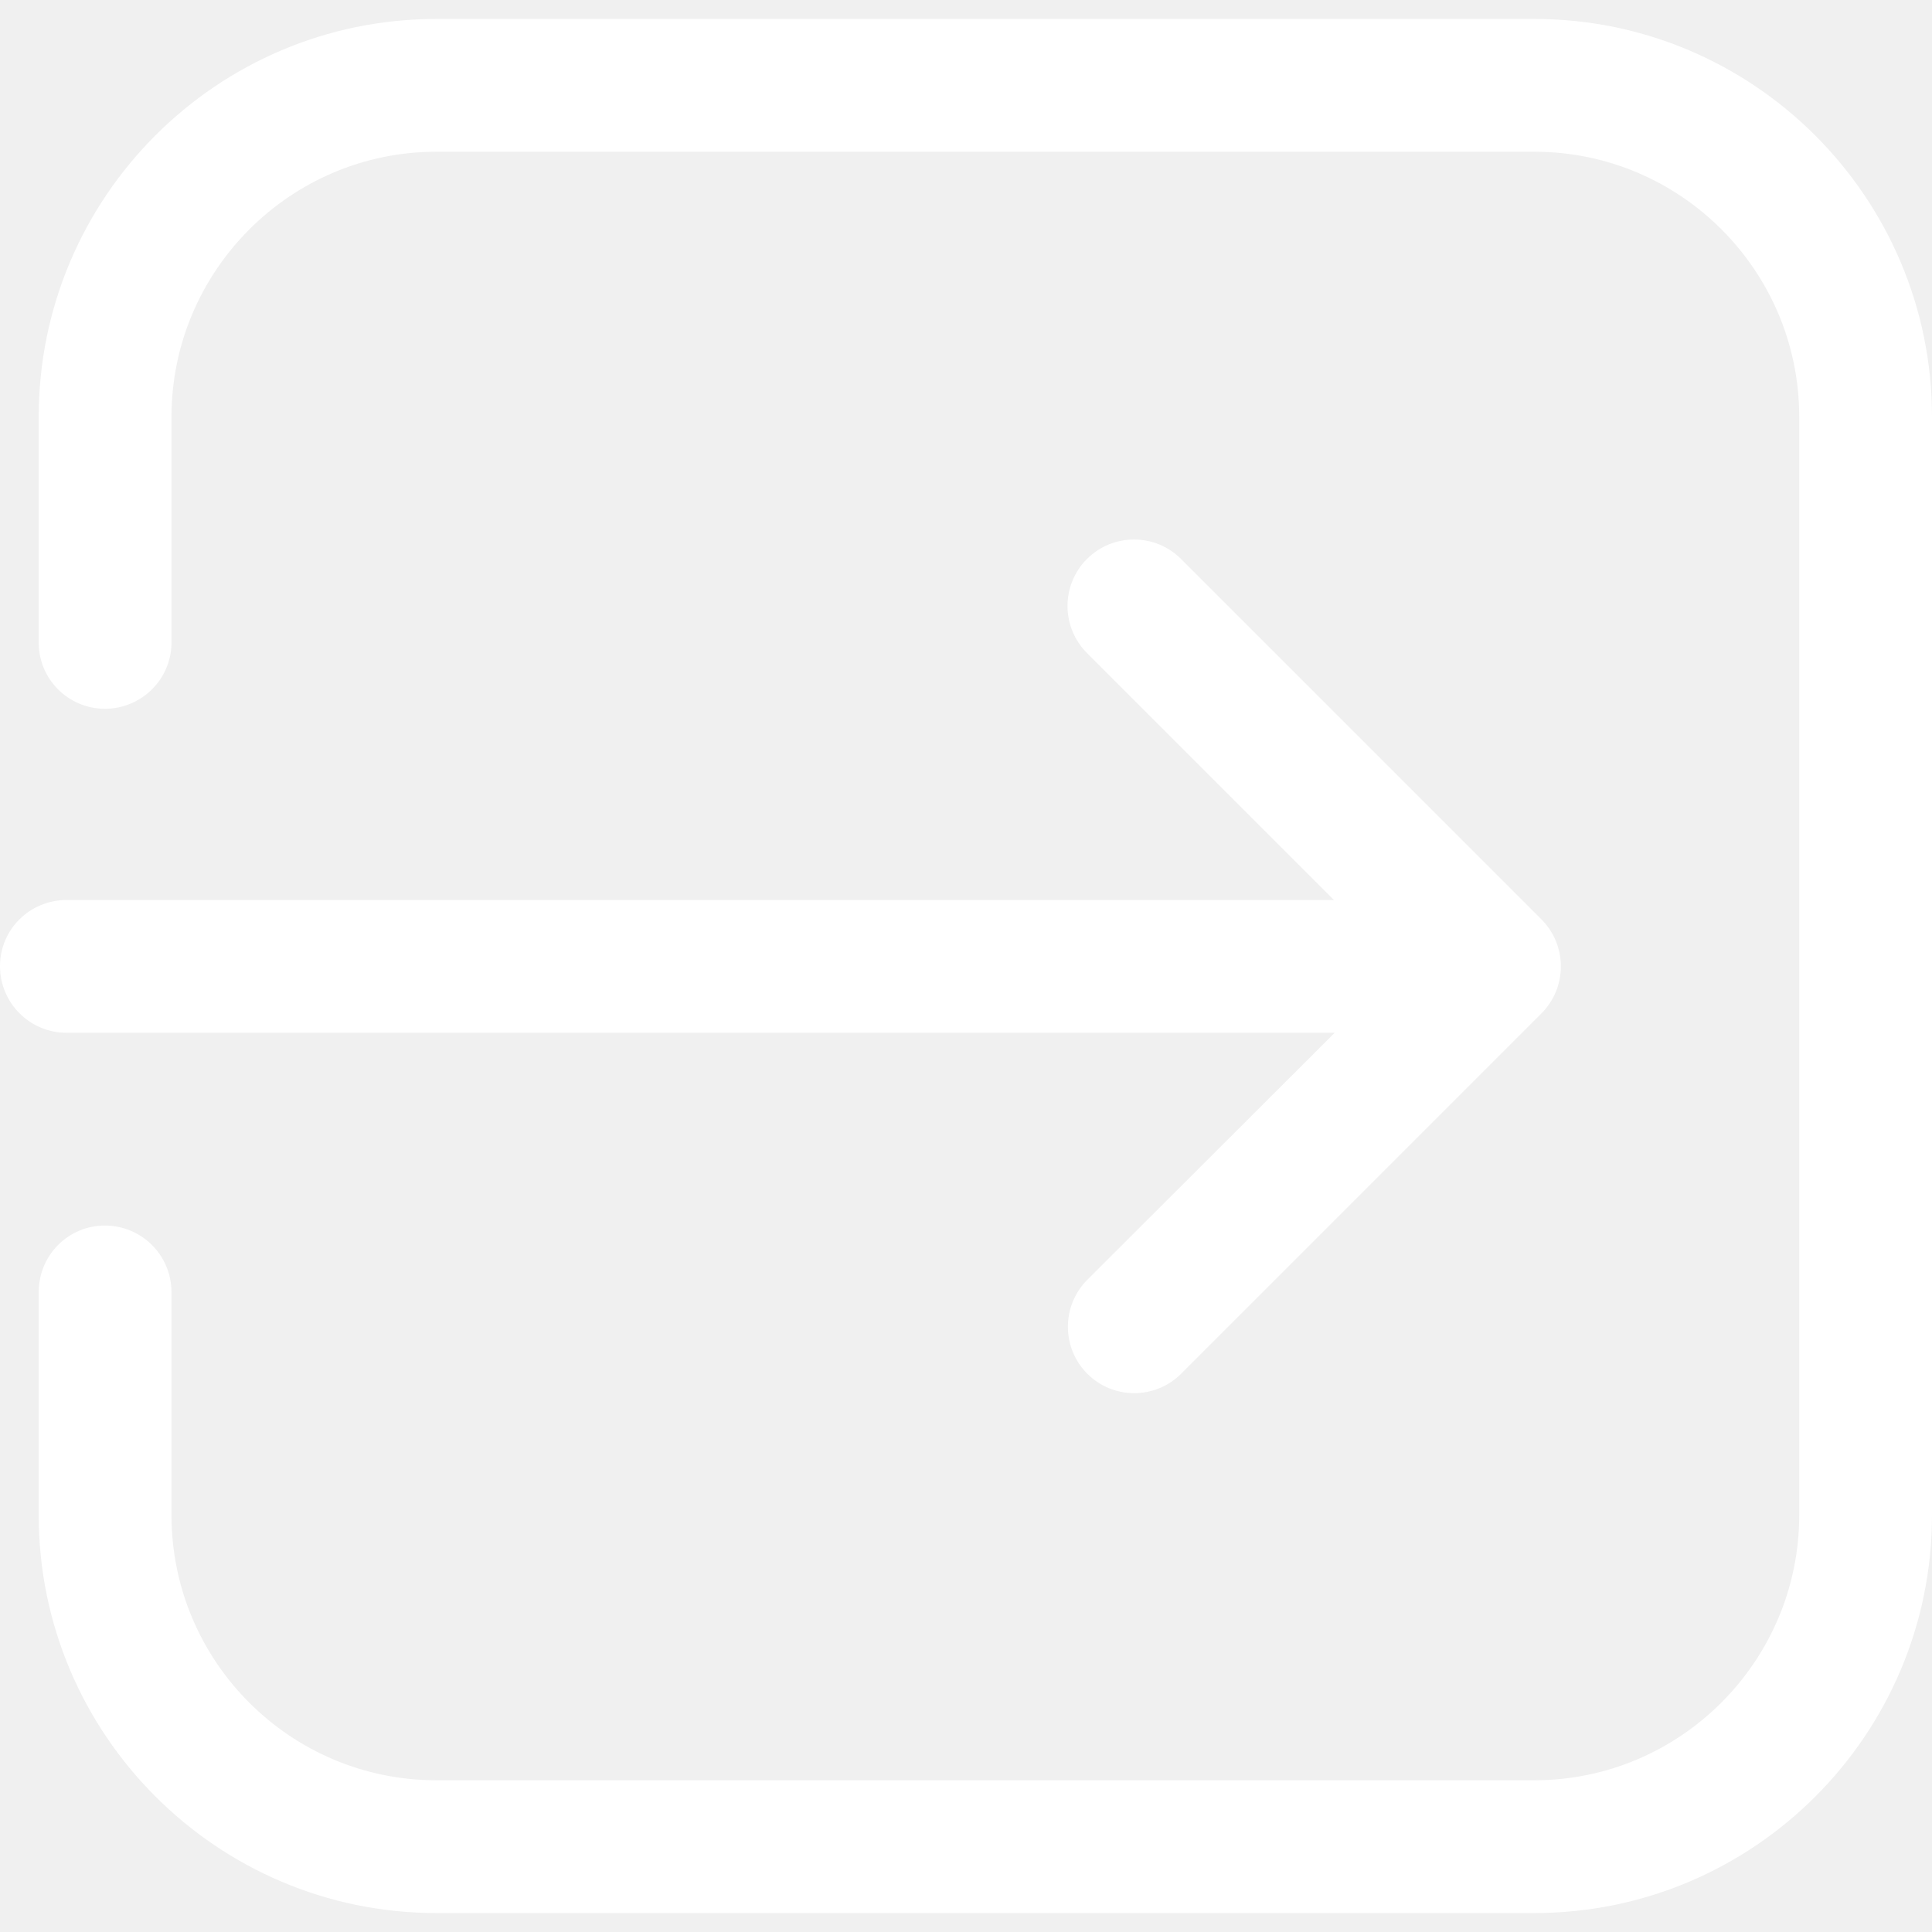
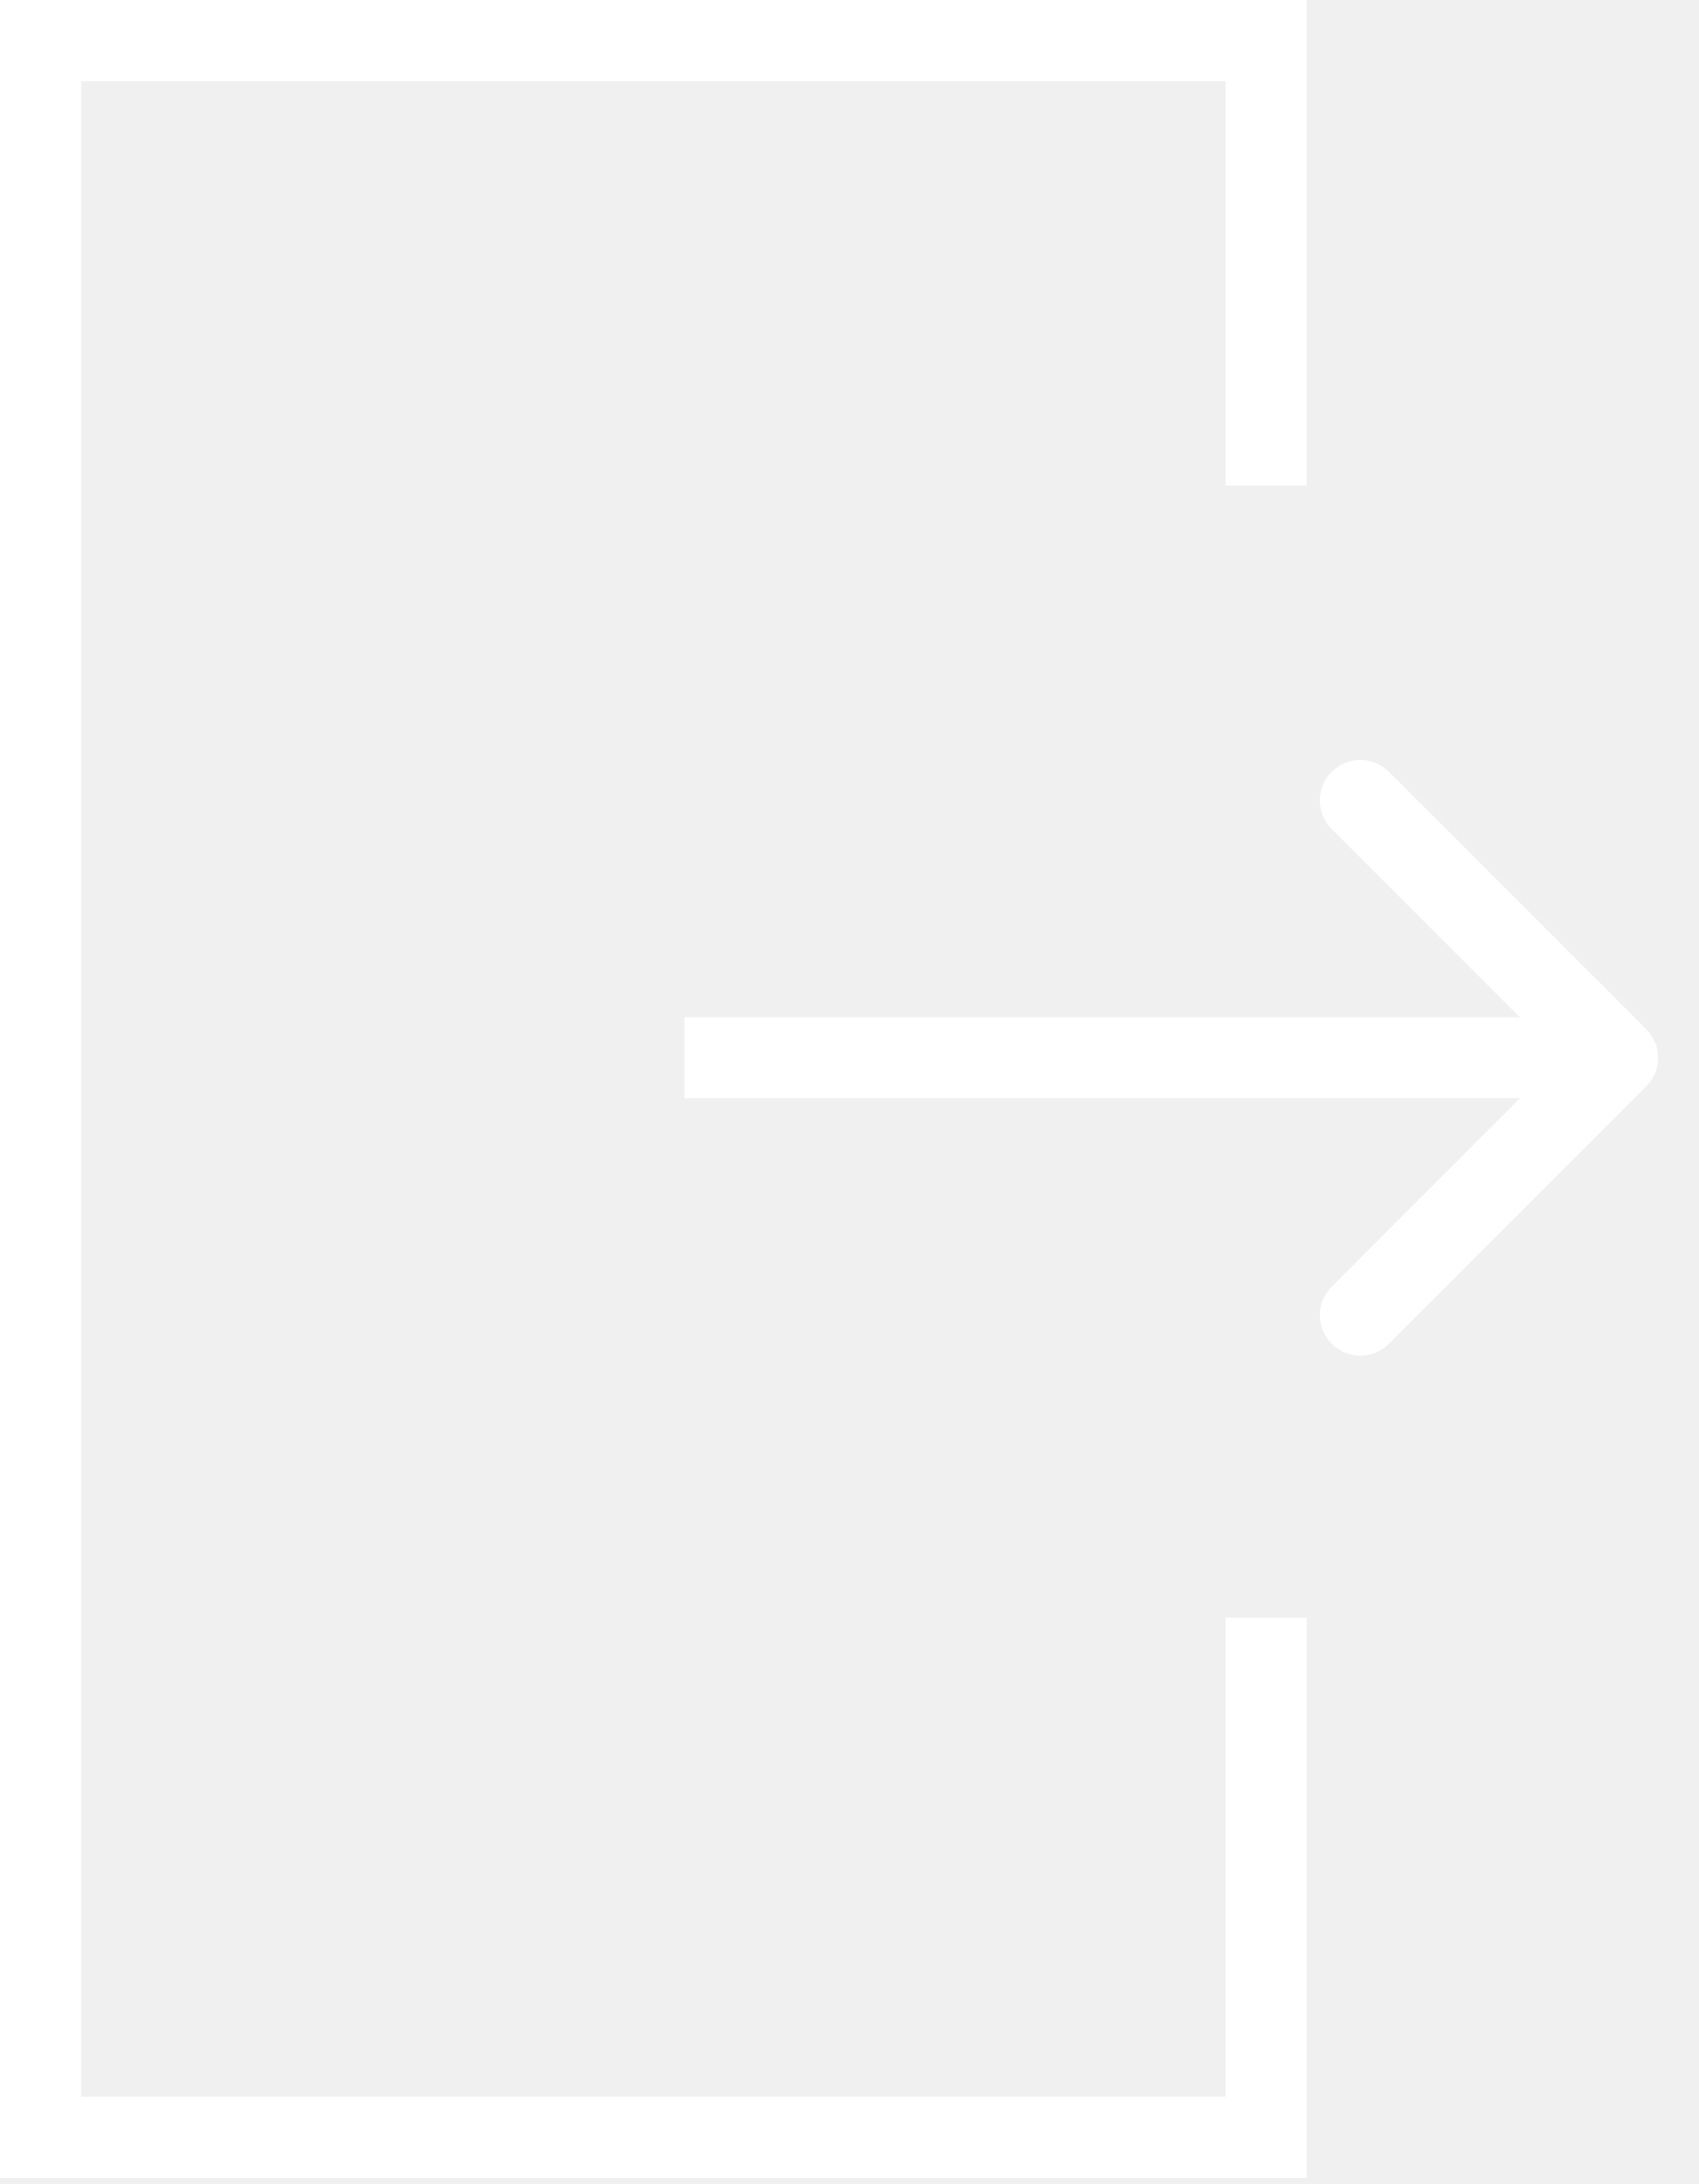
- <svg xmlns="http://www.w3.org/2000/svg" fill="#ffffff" height="800px" width="800px" version="1.1" id="Capa_1" viewBox="0 0 499.1 499.1" xml:space="preserve">
-   <g>
-     <g>
-       <g>
-         <path d="M0,249.6c0,9.5,7.7,17.2,17.2,17.2h327.6l-63.9,63.8c-6.7,6.7-6.7,17.6,0,24.3c3.3,3.3,7.7,5,12.1,5s8.8-1.7,12.1-5     l93.1-93.1c6.7-6.7,6.7-17.6,0-24.3l-93.1-93.1c-6.7-6.7-17.6-6.7-24.3,0c-6.7,6.7-6.7,17.6,0,24.3l63.8,63.8H17.2     C7.7,232.5,0,240.1,0,249.6z" />
-         <path d="M396.4,494.2c56.7,0,102.7-46.1,102.7-102.8V107.7C499.1,51,453,4.9,396.4,4.9H112.7C56,4.9,10,51,10,107.7V166     c0,9.5,7.7,17.1,17.1,17.1c9.5,0,17.2-7.7,17.2-17.1v-58.3c0-37.7,30.7-68.5,68.4-68.5h283.7c37.7,0,68.4,30.7,68.4,68.5v283.7     c0,37.7-30.7,68.5-68.4,68.5H112.7c-37.7,0-68.4-30.7-68.4-68.5v-57.6c0-9.5-7.7-17.2-17.2-17.2S10,324.3,10,333.8v57.6     c0,56.7,46.1,102.8,102.7,102.8H396.4L396.4,494.2z" />
-       </g>
-     </g>
-     <g>
- 	</g>
-     <g>
- 	</g>
-     <g>
- 	</g>
-     <g>
- 	</g>
-     <g>
- 	</g>
-     <g>
- 	</g>
-     <g>
- 	</g>
-     <g>
- 	</g>
-     <g>
- 	</g>
-     <g>
- 	</g>
-     <g>
- 	</g>
-     <g>
- 	</g>
-     <g>
- 	</g>
-     <g>
- 	</g>
-     <g>
- 	</g>
-   </g>
+ <svg xmlns="http://www.w3.org/2000/svg" width="21" height="27" viewBox="0 0 21 27" fill="none">
+   <mask id="path-1-inside-1_531_983" fill="white">
+     <path fill-rule="evenodd" clip-rule="evenodd" d="M1 1H15.154V6H16.154V1V0H15.154H1H0V1V25.923V26.923H1H15.154H16.154V25.923V20H15.154V25.923H1V1Z" />
+   </mask>
+   <path fill-rule="evenodd" clip-rule="evenodd" d="M1 1H15.154V6H16.154V1V0H15.154H1H0V1V25.923V26.923H1H15.154H16.154V25.923V20H15.154V25.923H1V1Z" fill="white" />
+   <path d="M15.154 1H16.154C16.154 0.448 15.706 0 15.154 0V1ZM1 1V0C0.448 0 0 0.448 0 1H1ZM15.154 6H14.154C14.154 6.552 14.602 7 15.154 7V6ZM16.154 6V7C16.706 7 17.154 6.552 17.154 6H16.154ZM16.154 0H17.154C17.154 -0.552 16.706 -1 16.154 -1V0ZM0 0V-1C-0.552 -1 -1 -0.552 -1 0L0 0ZM0 26.923H-1C-1 27.475 -0.552 27.923 0 27.923L0 26.923ZM16.154 26.923V27.923C16.706 27.923 17.154 27.475 17.154 26.923H16.154ZM16.154 20H17.154C17.154 19.448 16.706 19 16.154 19V20ZM15.154 20V19C14.602 19 14.154 19.448 14.154 20H15.154ZM15.154 25.923V26.923C15.706 26.923 16.154 26.475 16.154 25.923H15.154ZM1 25.923H0C0 26.475 0.448 26.923 1 26.923V25.923ZM15.154 0H1V2H15.154V0ZM16.154 6V1H14.154V6H16.154ZM15.154 7H16.154V5H15.154V7ZM17.154 6V1H15.154V6H17.154ZM17.154 1V0H15.154V1H17.154ZM16.154 -1H15.154V1H16.154V-1ZM15.154 -1H1V1H15.154V-1ZM1 -1H0V1H1V-1ZM-1 0V1H1V0H-1ZM-1 1V25.923H1V1H-1ZM-1 25.923V26.923H1V25.923H-1ZM0 27.923H1V25.923H0V27.923ZM1 27.923H15.154V25.923H1V27.923ZM15.154 27.923H16.154V25.923H15.154V27.923ZM17.154 26.923V25.923H15.154V26.923H17.154ZM17.154 25.923V20H15.154V25.923H17.154ZM16.154 19H15.154V21H16.154V19ZM16.154 25.923V20H14.154V25.923H16.154ZM1 26.923H15.154V24.923H1V26.923ZM0 1V25.923H2V1H0Z" fill="white" mask="url(#path-1-inside-1_531_983)" />
+   <path d="M20.354 13.431C20.549 13.235 20.549 12.919 20.354 12.724L17.172 9.542C16.976 9.346 16.66 9.346 16.465 9.542C16.269 9.737 16.269 10.053 16.465 10.249L19.293 13.077L16.465 15.906C16.269 16.101 16.269 16.417 16.465 16.613C16.66 16.808 16.976 16.808 17.172 16.613L20.354 13.431ZM8.462 13.577L20 13.577L20 12.577L8.462 12.577L8.462 13.577Z" fill="white" />
</svg>
